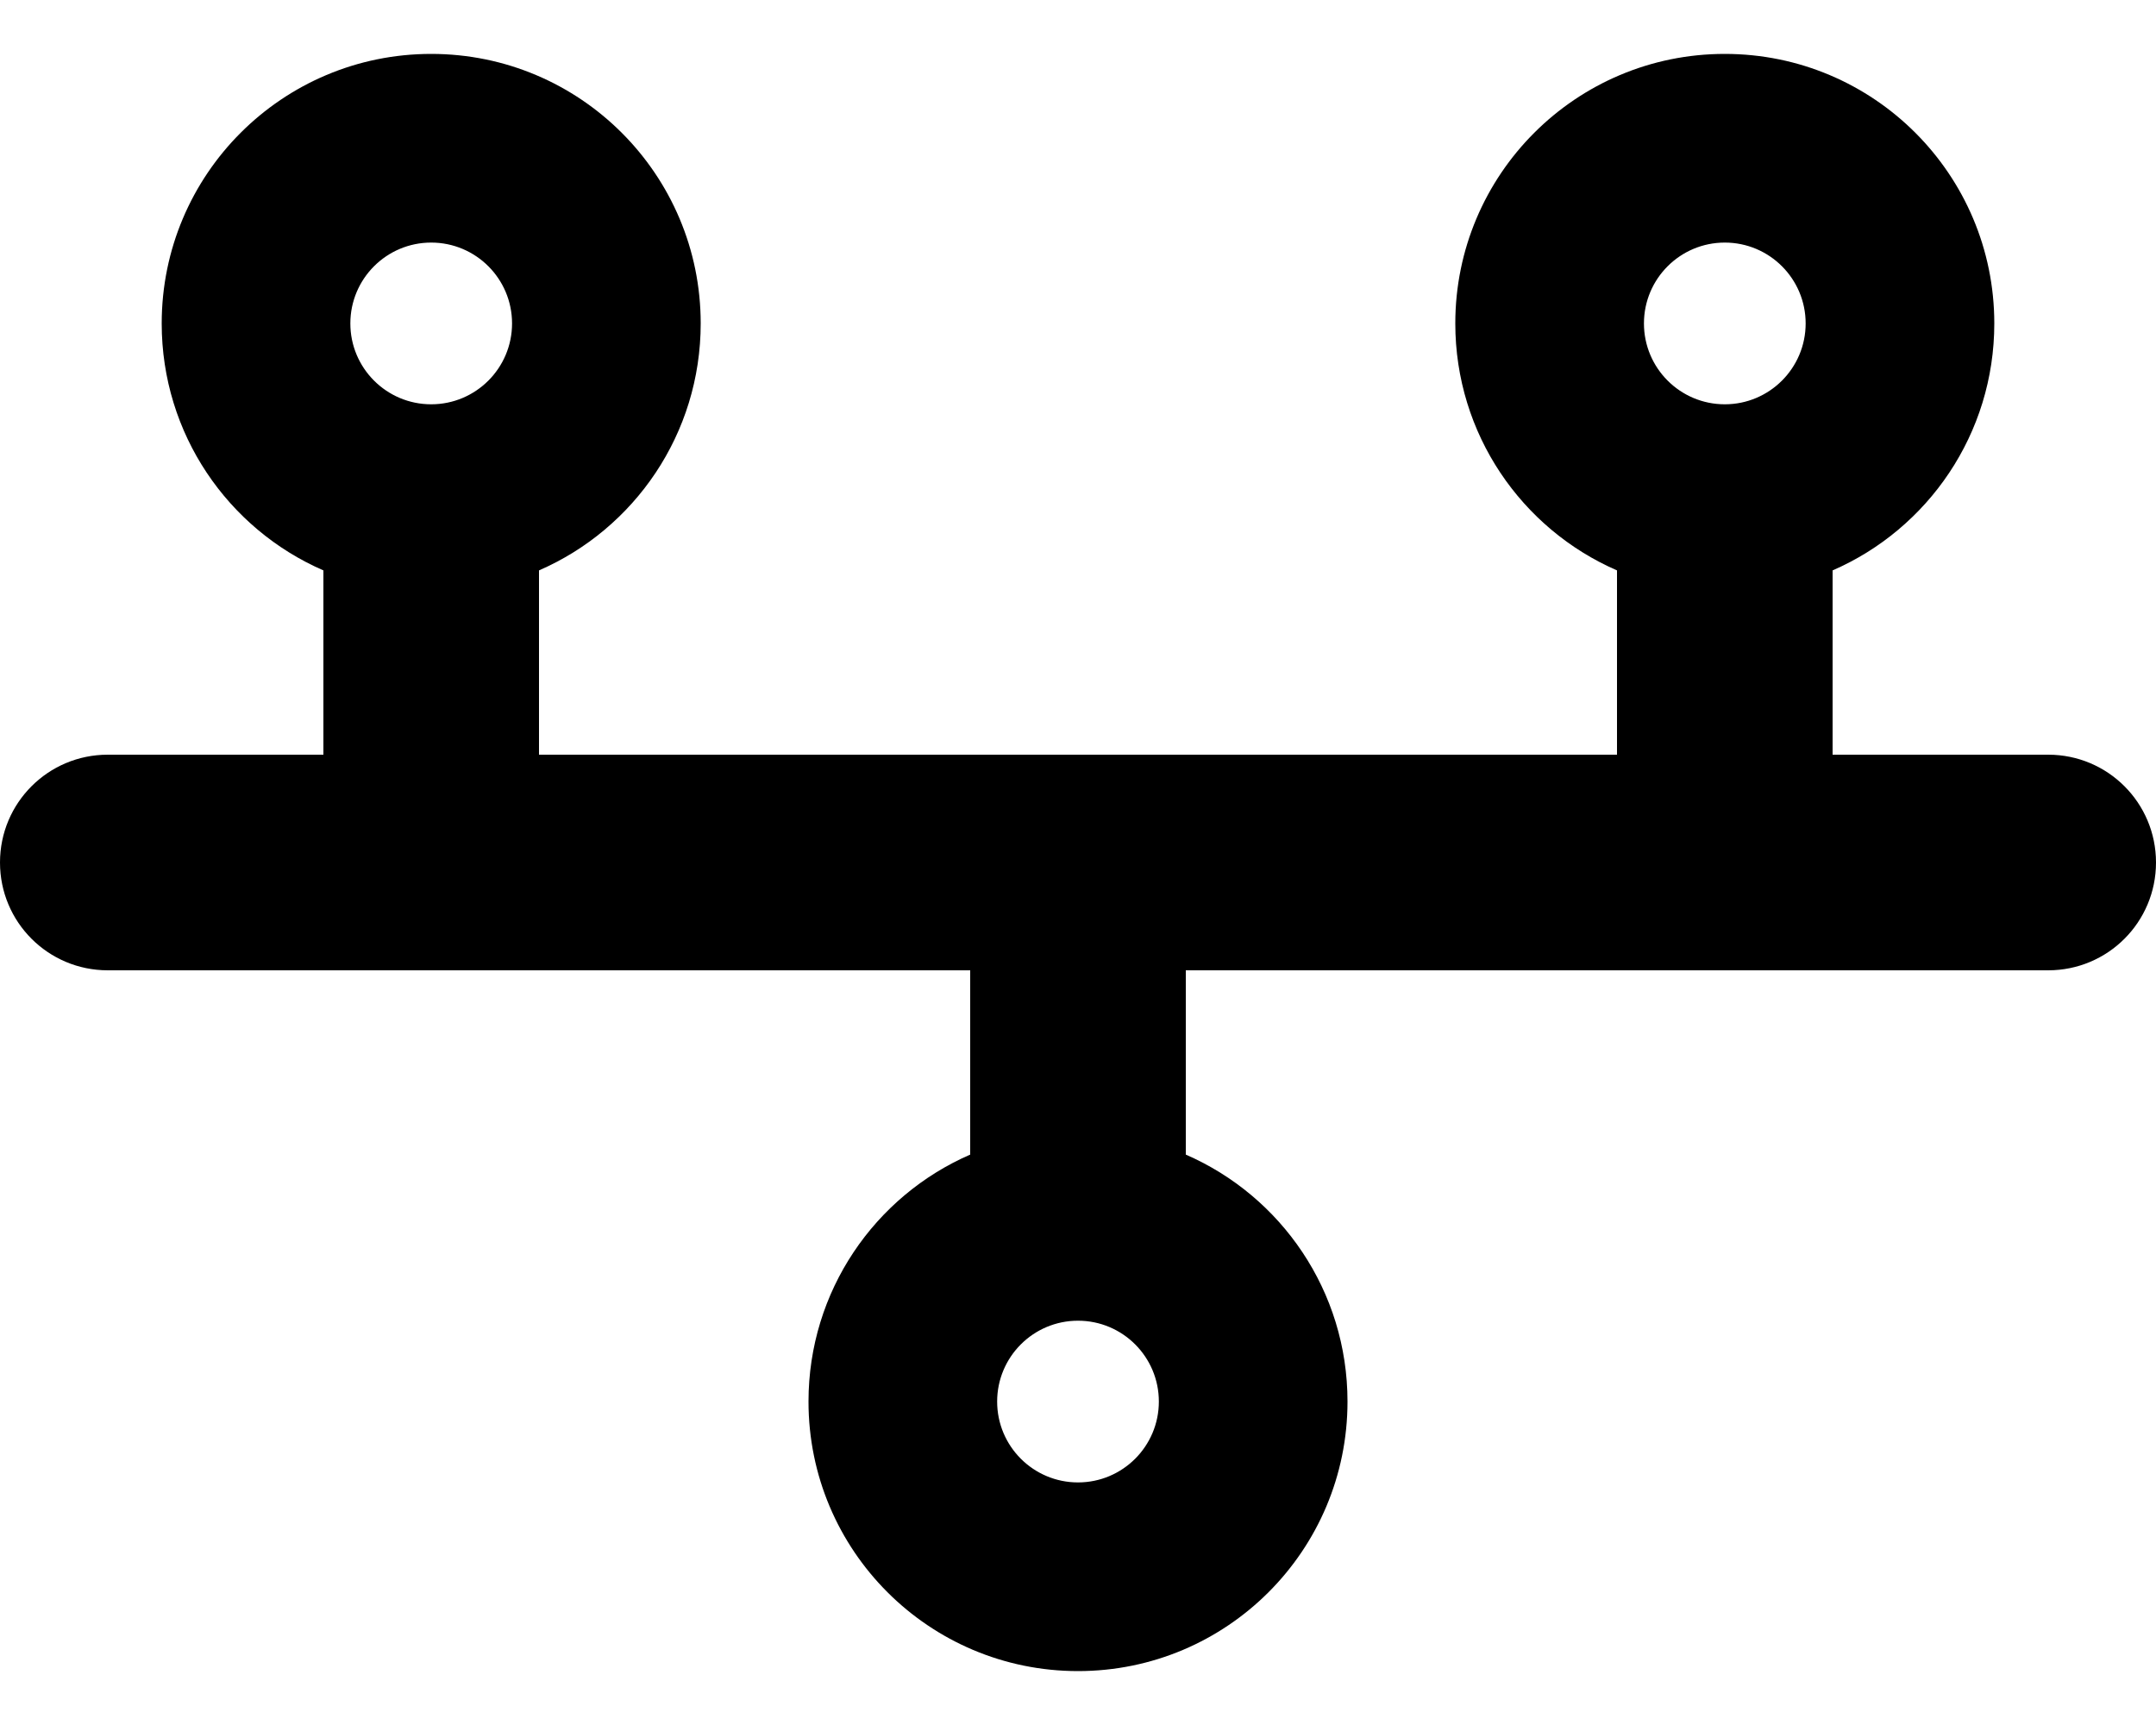
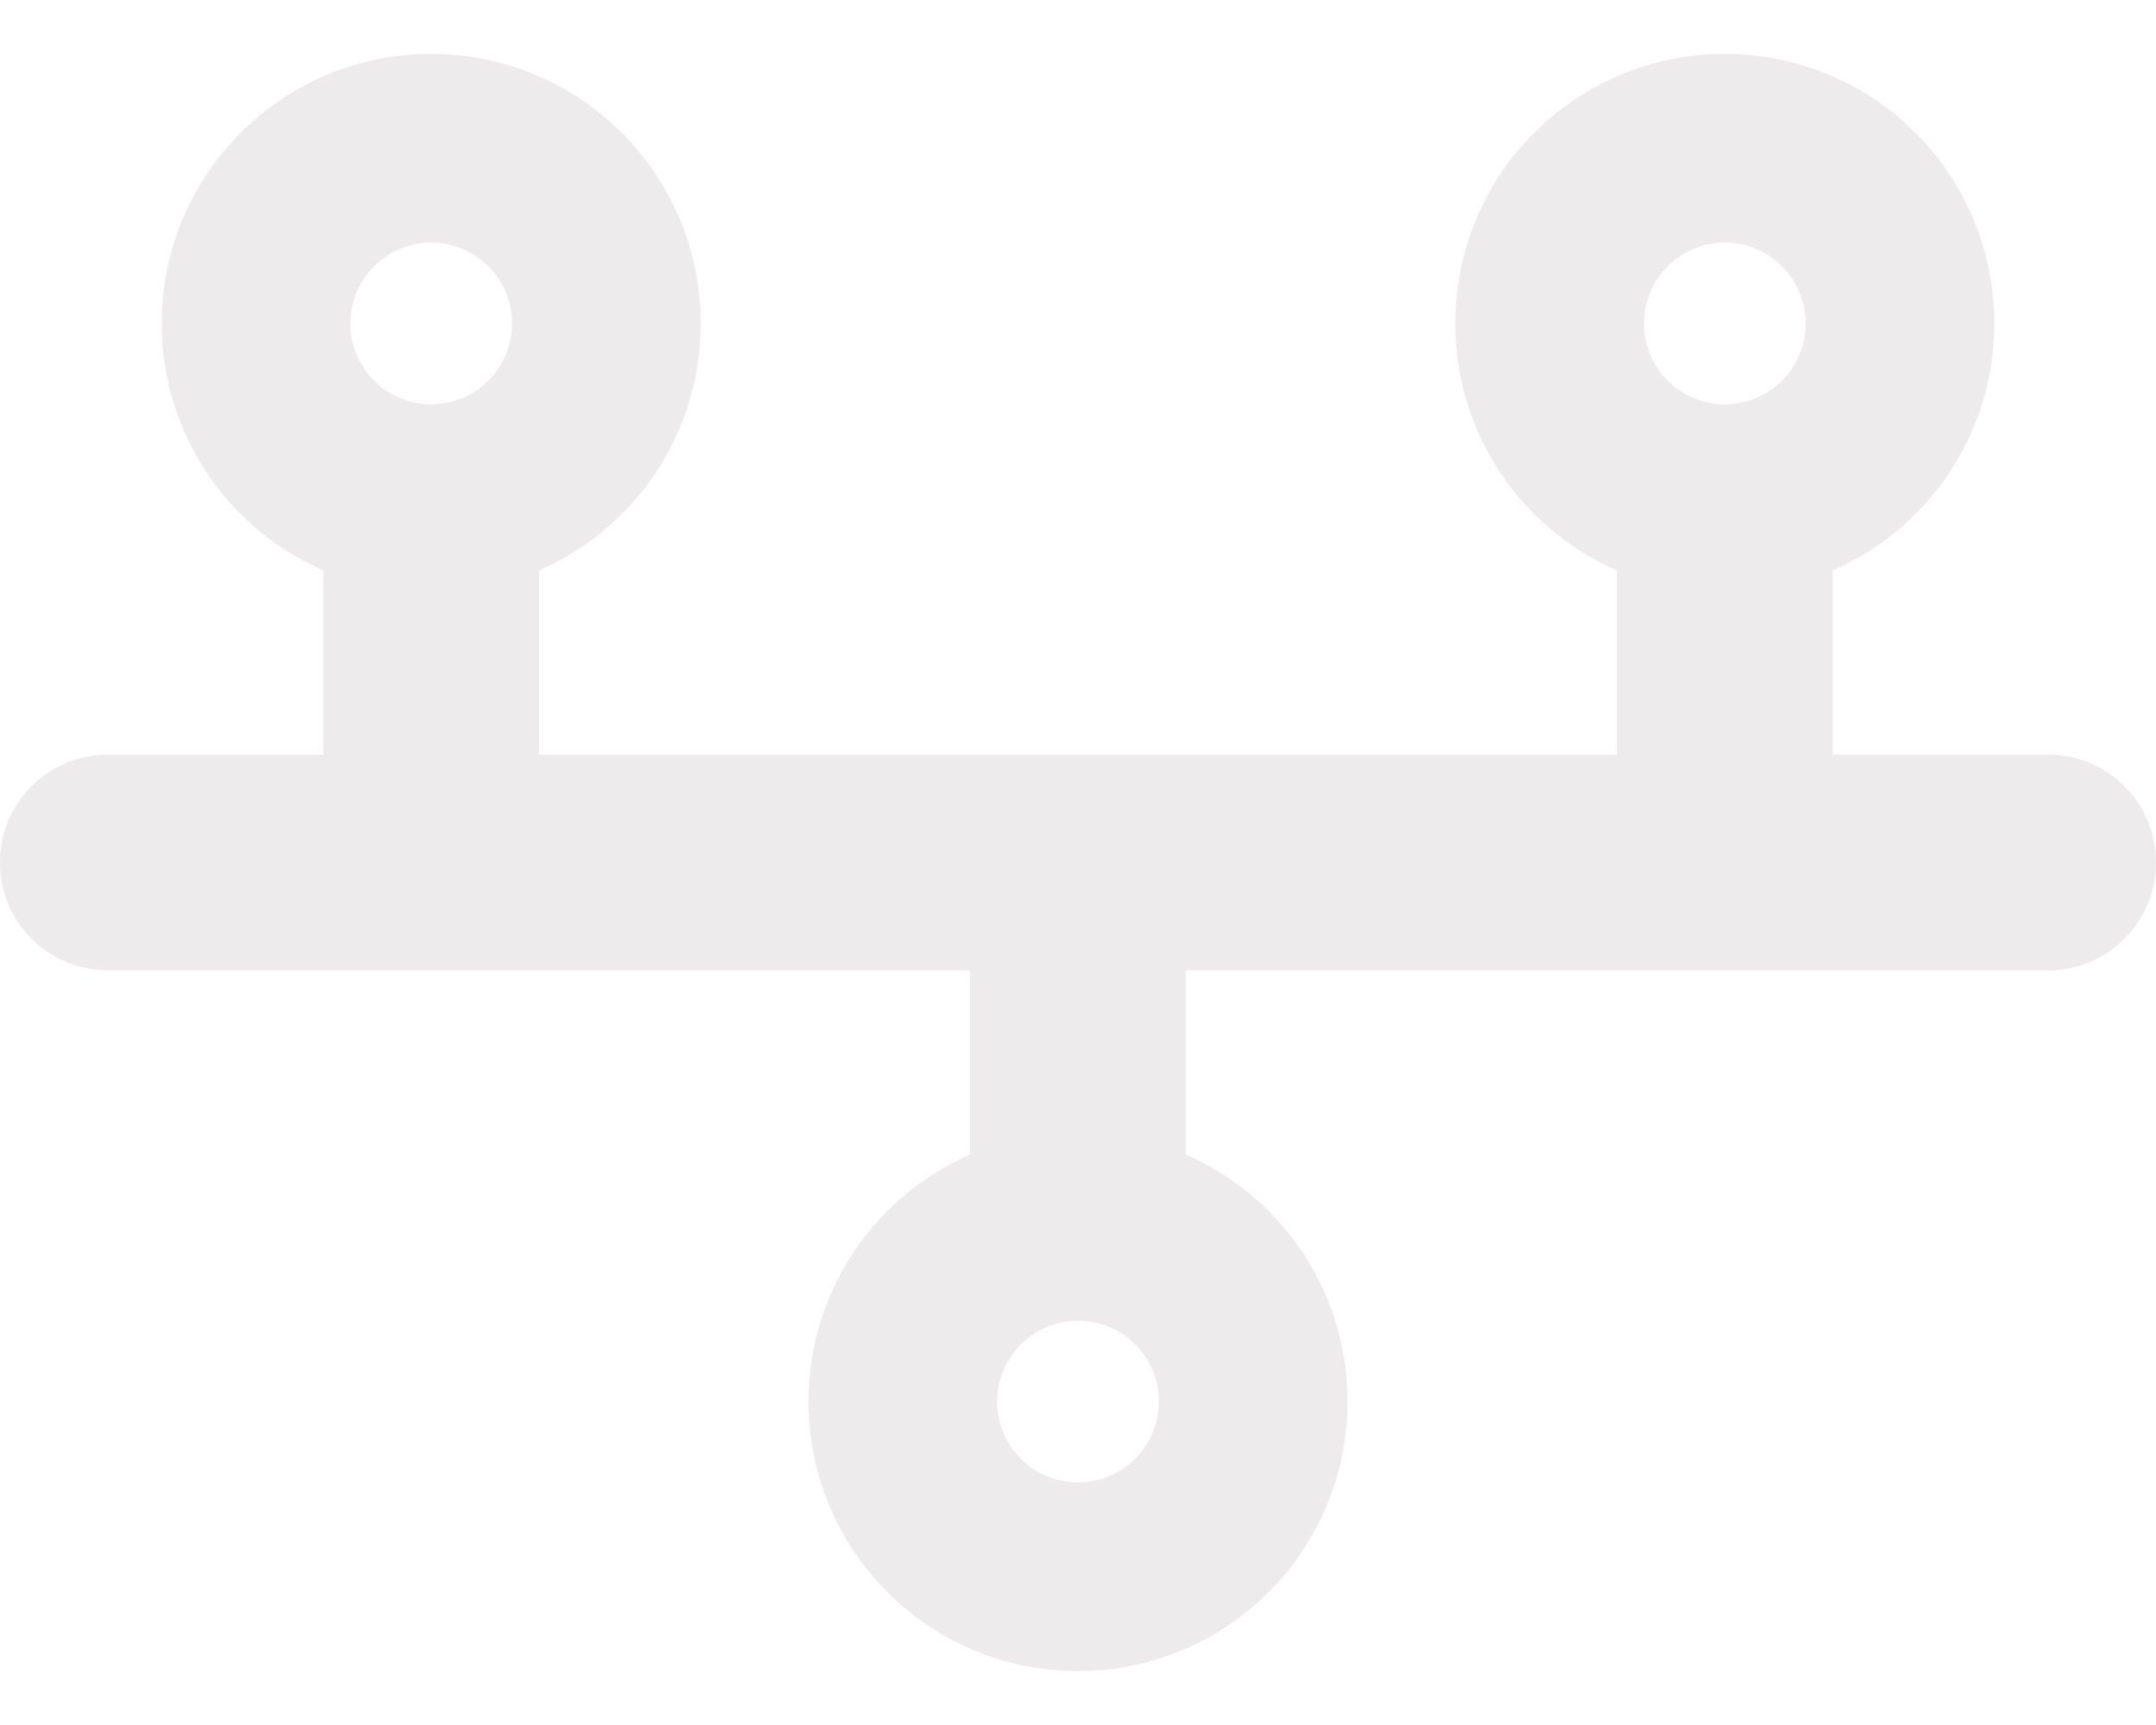
- <svg xmlns="http://www.w3.org/2000/svg" viewBox="0 0 640 512">
+ <svg xmlns="http://www.w3.org/2000/svg" fill="#eeebed" viewBox="0 0 640 512">
  <path d="M128 72a24 24 0 110 48 24 24 0 110-48zm32 97.3c28.3-12.3 48-40.5 48-73.3 0-44.2-35.8-80-80-80S48 51.8 48 96c0 32.8 19.7 61 48 73.3V224H32c-17.7 0-32 14.3-32 32s14.3 32 32 32h256v54.7c-28.3 12.3-48 40.5-48 73.3 0 44.2 35.8 80 80 80s80-35.8 80-80c0-32.8-19.7-61-48-73.3V288h256c17.7 0 32-14.3 32-32s-14.3-32-32-32h-64v-54.7c28.3-12.3 48-40.5 48-73.3 0-44.2-35.8-80-80-80s-80 35.8-80 80c0 32.8 19.7 61 48 73.3V224H160v-54.7zM488 96a24 24 0 1148 0 24 24 0 11-48 0zM320 392a24 24 0 110 48 24 24 0 110-48z" />
</svg>
